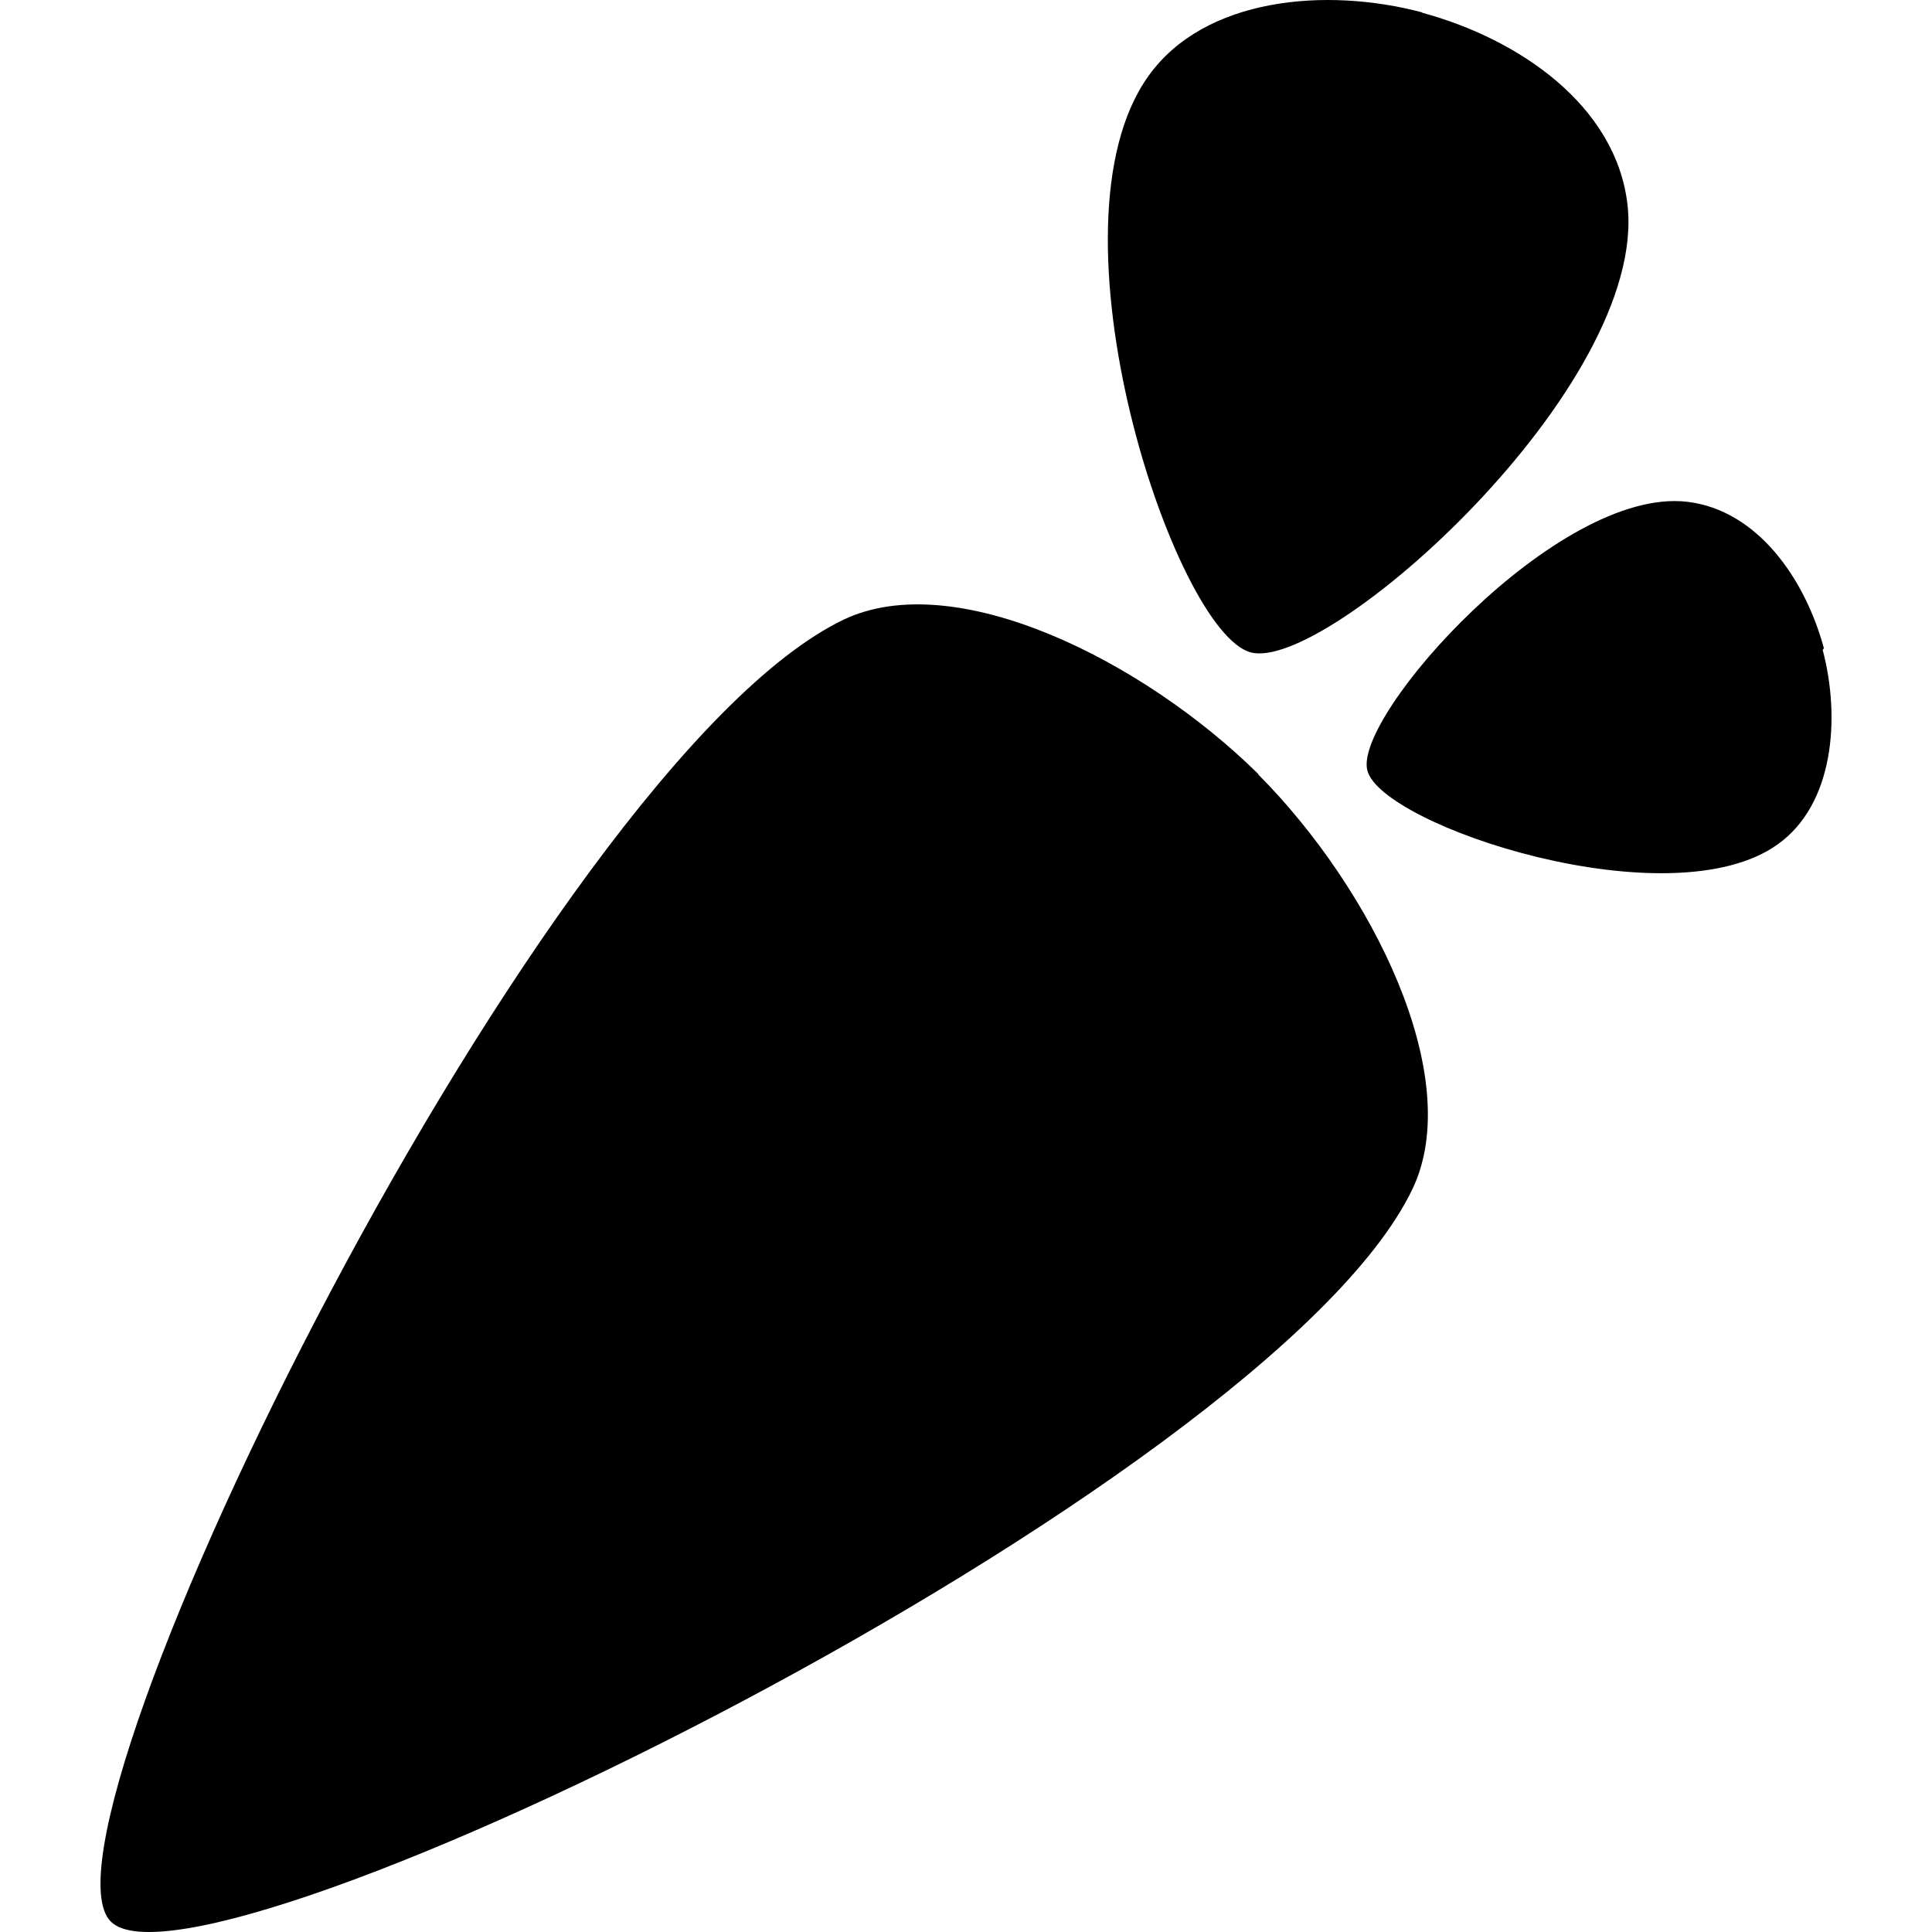
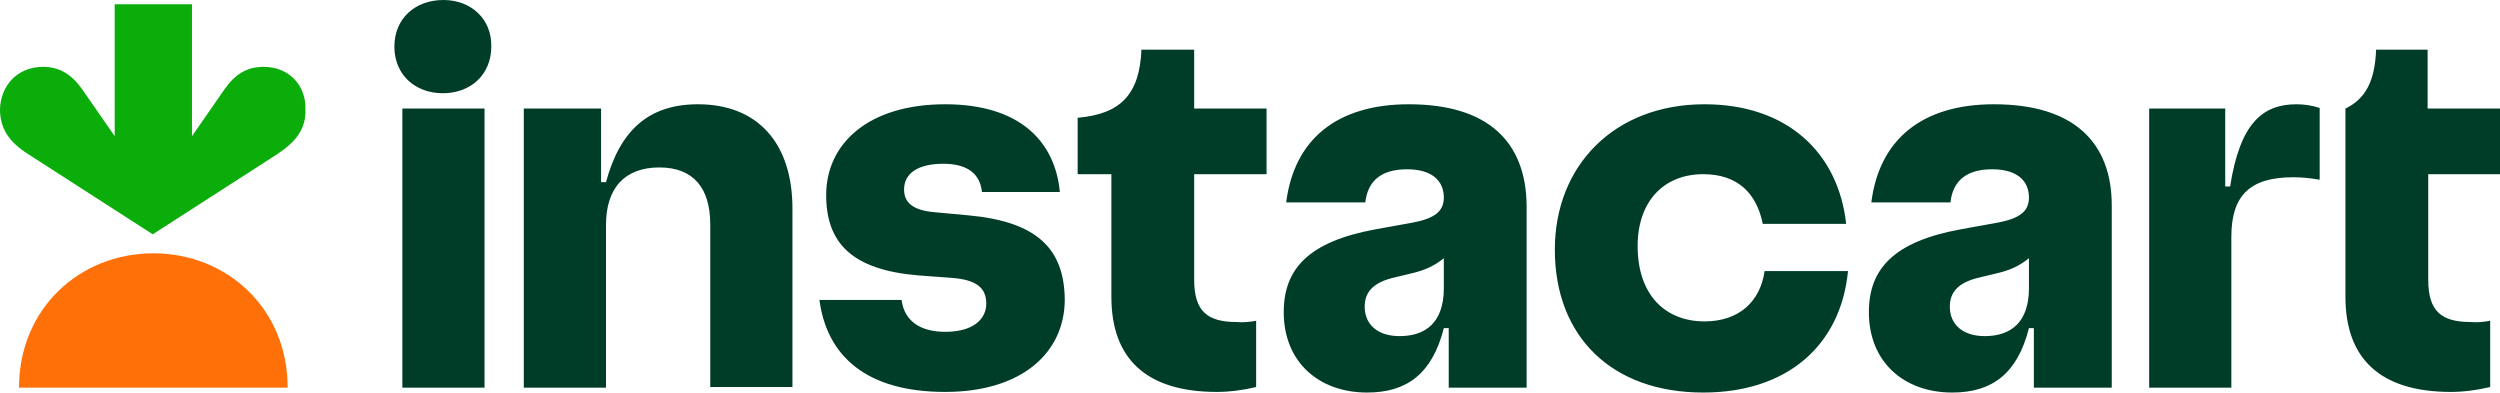
- <svg xmlns="http://www.w3.org/2000/svg" role="img" viewBox="0 0 24 24">
-   <path d="M15.629 9.619c1.421 1.429 2.58 3.766 1.917 5.152-1.778 3.715-15.04 10.226-16.169 9.1C.252 22.746 6.768 9.476 10.481 7.697c1.388-.66 3.724.51 5.152 1.92l-.005.014v-.012zm7.028-1.566c-.231-.855-.821-1.717-1.7-1.82-1.61-.186-4.151 2.663-3.971 3.339.181.69 3.766 1.875 5.1.915.691-.494.781-1.56.556-2.414l.015-.02zM17.666.158c1.198.324 2.407 1.148 2.551 2.382.261 2.259-3.732 5.819-4.68 5.564-.948-.251-2.618-5.284-1.269-7.162.695-.972 2.201-1.106 3.399-.788v.004h-.001z" />
+ <svg xmlns="http://www.w3.org/2000/svg" version="1.1" id="Layer_1" x="0px" y="0px" viewBox="0 0 407.6 64" style="enable-background:new 0 0 407.6 64;" xml:space="preserve">
+   <style type="text/css">
+   .st0{fill:#003D29;}
+ 	.st1{fill:#0AAD0A;}
+ 	.st2{fill:#FF7009;}
+  </style>
+   <g>
+     <path class="st0" d="M157.8,35.1l-5.4-0.5c-3.6-0.3-5-1.6-5-3.7c0-2.6,2.2-4.2,6.4-4.2c4,0,6,1.7,6.3,4.6h12.7   C172,22.9,166.1,17,154.1,17c-12.5,0-19.4,6.4-19.4,14.8c0,7.9,4.3,12.2,15,13.1l5.4,0.4c4.2,0.3,5.7,1.7,5.7,4.2   c0,2.6-2.2,4.6-6.7,4.6c-4.2,0-6.7-1.9-7.1-5.2h-13.4c1.2,9.1,7.6,15,20.5,15c12.5,0,19.5-6.4,19.5-15.1   C173.5,40.4,168.9,36.1,157.8,35.1z M113.8,17c-8,0-12.7,4.2-15,12.7H98v-12H85.4v45.5h13.4V36.7c0-6.1,3.1-9.4,8.7-9.4   c5.6,0,8.3,3.4,8.3,9.3v26.5h13.4V34.3C129.3,23.3,123.5,17,113.8,17L113.8,17z M72.3,0c-4.6,0-8,3-8,7.6c0,4.6,3.4,7.6,7.9,7.6   s7.9-3,7.9-7.6C80.2,3.1,76.8,0,72.3,0z M79,17.7H65.6v45.5H79V17.7z M194.7,8.1h-8.6c-0.3,7.3-3.4,10.5-10.4,11.1v9.2h5.5v20   c0,10.1,5.7,15.5,17.2,15.5c2.1,0,4.3-0.3,6.4-0.8V52.3c-1.1,0.2-2.2,0.3-3.2,0.2c-4.8,0-6.9-1.8-6.9-6.9V28.4h11.8V17.7h-11.8   C194.7,17.7,194.7,8.1,194.7,8.1z M407.6,28.4V17.7h-11.8V8.1h-8.4c-0.2,5.1-1.7,8-5,9.6v30.7c0,10.1,5.7,15.5,17.2,15.5   c2.1,0,4.3-0.3,6.4-0.8V52.3c-1.1,0.2-2.2,0.3-3.2,0.2c-4.8,0-6.9-1.8-6.9-6.9V28.4H407.6L407.6,28.4z M363.6,30.4h-0.8V17.7h-12.4   v45.5h13.4V38.6c0-6.8,3.1-9.7,10.1-9.7c1.2,0,2.5,0.1,4.3,0.4V17.6c-1.2-0.4-2.5-0.6-3.8-0.6C368.9,17,365.2,20.1,363.6,30.4   L363.6,30.4z M277.9,52.4c-6.3,0-10.9-4.2-10.9-12.3c0-7.2,4.2-11.7,10.7-11.7c5.6,0,8.7,3.1,9.7,8.1H301   c-1.3-11.7-9.7-19.5-23.1-19.5c-14.7,0-24.4,10-24.4,23.7c0,14.2,9.3,23.3,24.2,23.3c13.6,0,22.4-7.6,23.6-19.8h-13.6   C287,49.1,283.6,52.4,277.9,52.4z M229.7,17c-11.7,0-18.7,5.7-20,16h12.9c0.4-3.6,2.7-5.4,6.8-5.4c4.1,0,6,1.9,6,4.6   c0,2.2-1.4,3.4-5.1,4.1l-6.1,1.1c-10.8,2-14.9,6.4-14.9,13.5c0,8.1,5.7,13.1,13.6,13.1c6.4,0,10.6-3,12.5-10.5h0.8v9.7h12.7V33.5   C248.8,23.2,242.7,17,229.7,17z M228.2,54.8c-3.6,0-5.7-1.9-5.7-4.8c0-2.4,1.4-4,5-4.8l2.5-0.6c2.2-0.5,3.8-1.2,5.4-2.5V47   C235.4,52.5,232.5,54.8,228.2,54.8z M325.1,17c-11.7,0-18.7,5.7-20,16H318c0.4-3.6,2.7-5.4,6.8-5.4c4.1,0,6,1.9,6,4.6   c0,2.2-1.4,3.4-5.1,4.1l-6.1,1.1c-10.8,2-14.9,6.4-14.9,13.5c0,8.1,5.7,13.1,13.6,13.1c6.4,0,10.6-3,12.5-10.5h0.8v9.7h12.7V33.5   C344.3,23.2,338.1,17,325.1,17z M323.6,54.8c-3.6,0-5.7-1.9-5.7-4.8c0-2.4,1.4-4,5-4.8l2.5-0.6c2.2-0.5,3.8-1.2,5.4-2.5V47   C330.8,52.5,327.9,54.8,323.6,54.8z">
+   </path>
+     <path class="st1" d="M43,10.9c-2.8,0-4.7,1.2-6.5,3.8l-5.2,7.5V0.7H18.7v21.5l-5.2-7.5c-1.8-2.6-3.8-3.8-6.5-3.8   c-4.2,0-6.9,3.1-7,6.9c0,3.2,1.5,5.4,4.7,7.4l20.2,13l20.2-13c3.2-2.1,4.8-4.2,4.7-7.4C49.9,14,47.2,10.9,43,10.9z">
+   </path>
+     <path class="st2" d="M25,41.3c12,0,21.9,9,21.9,21.9H3.1C3.1,50.3,13,41.3,25,41.3z">
+   </path>
+   </g>
</svg>
